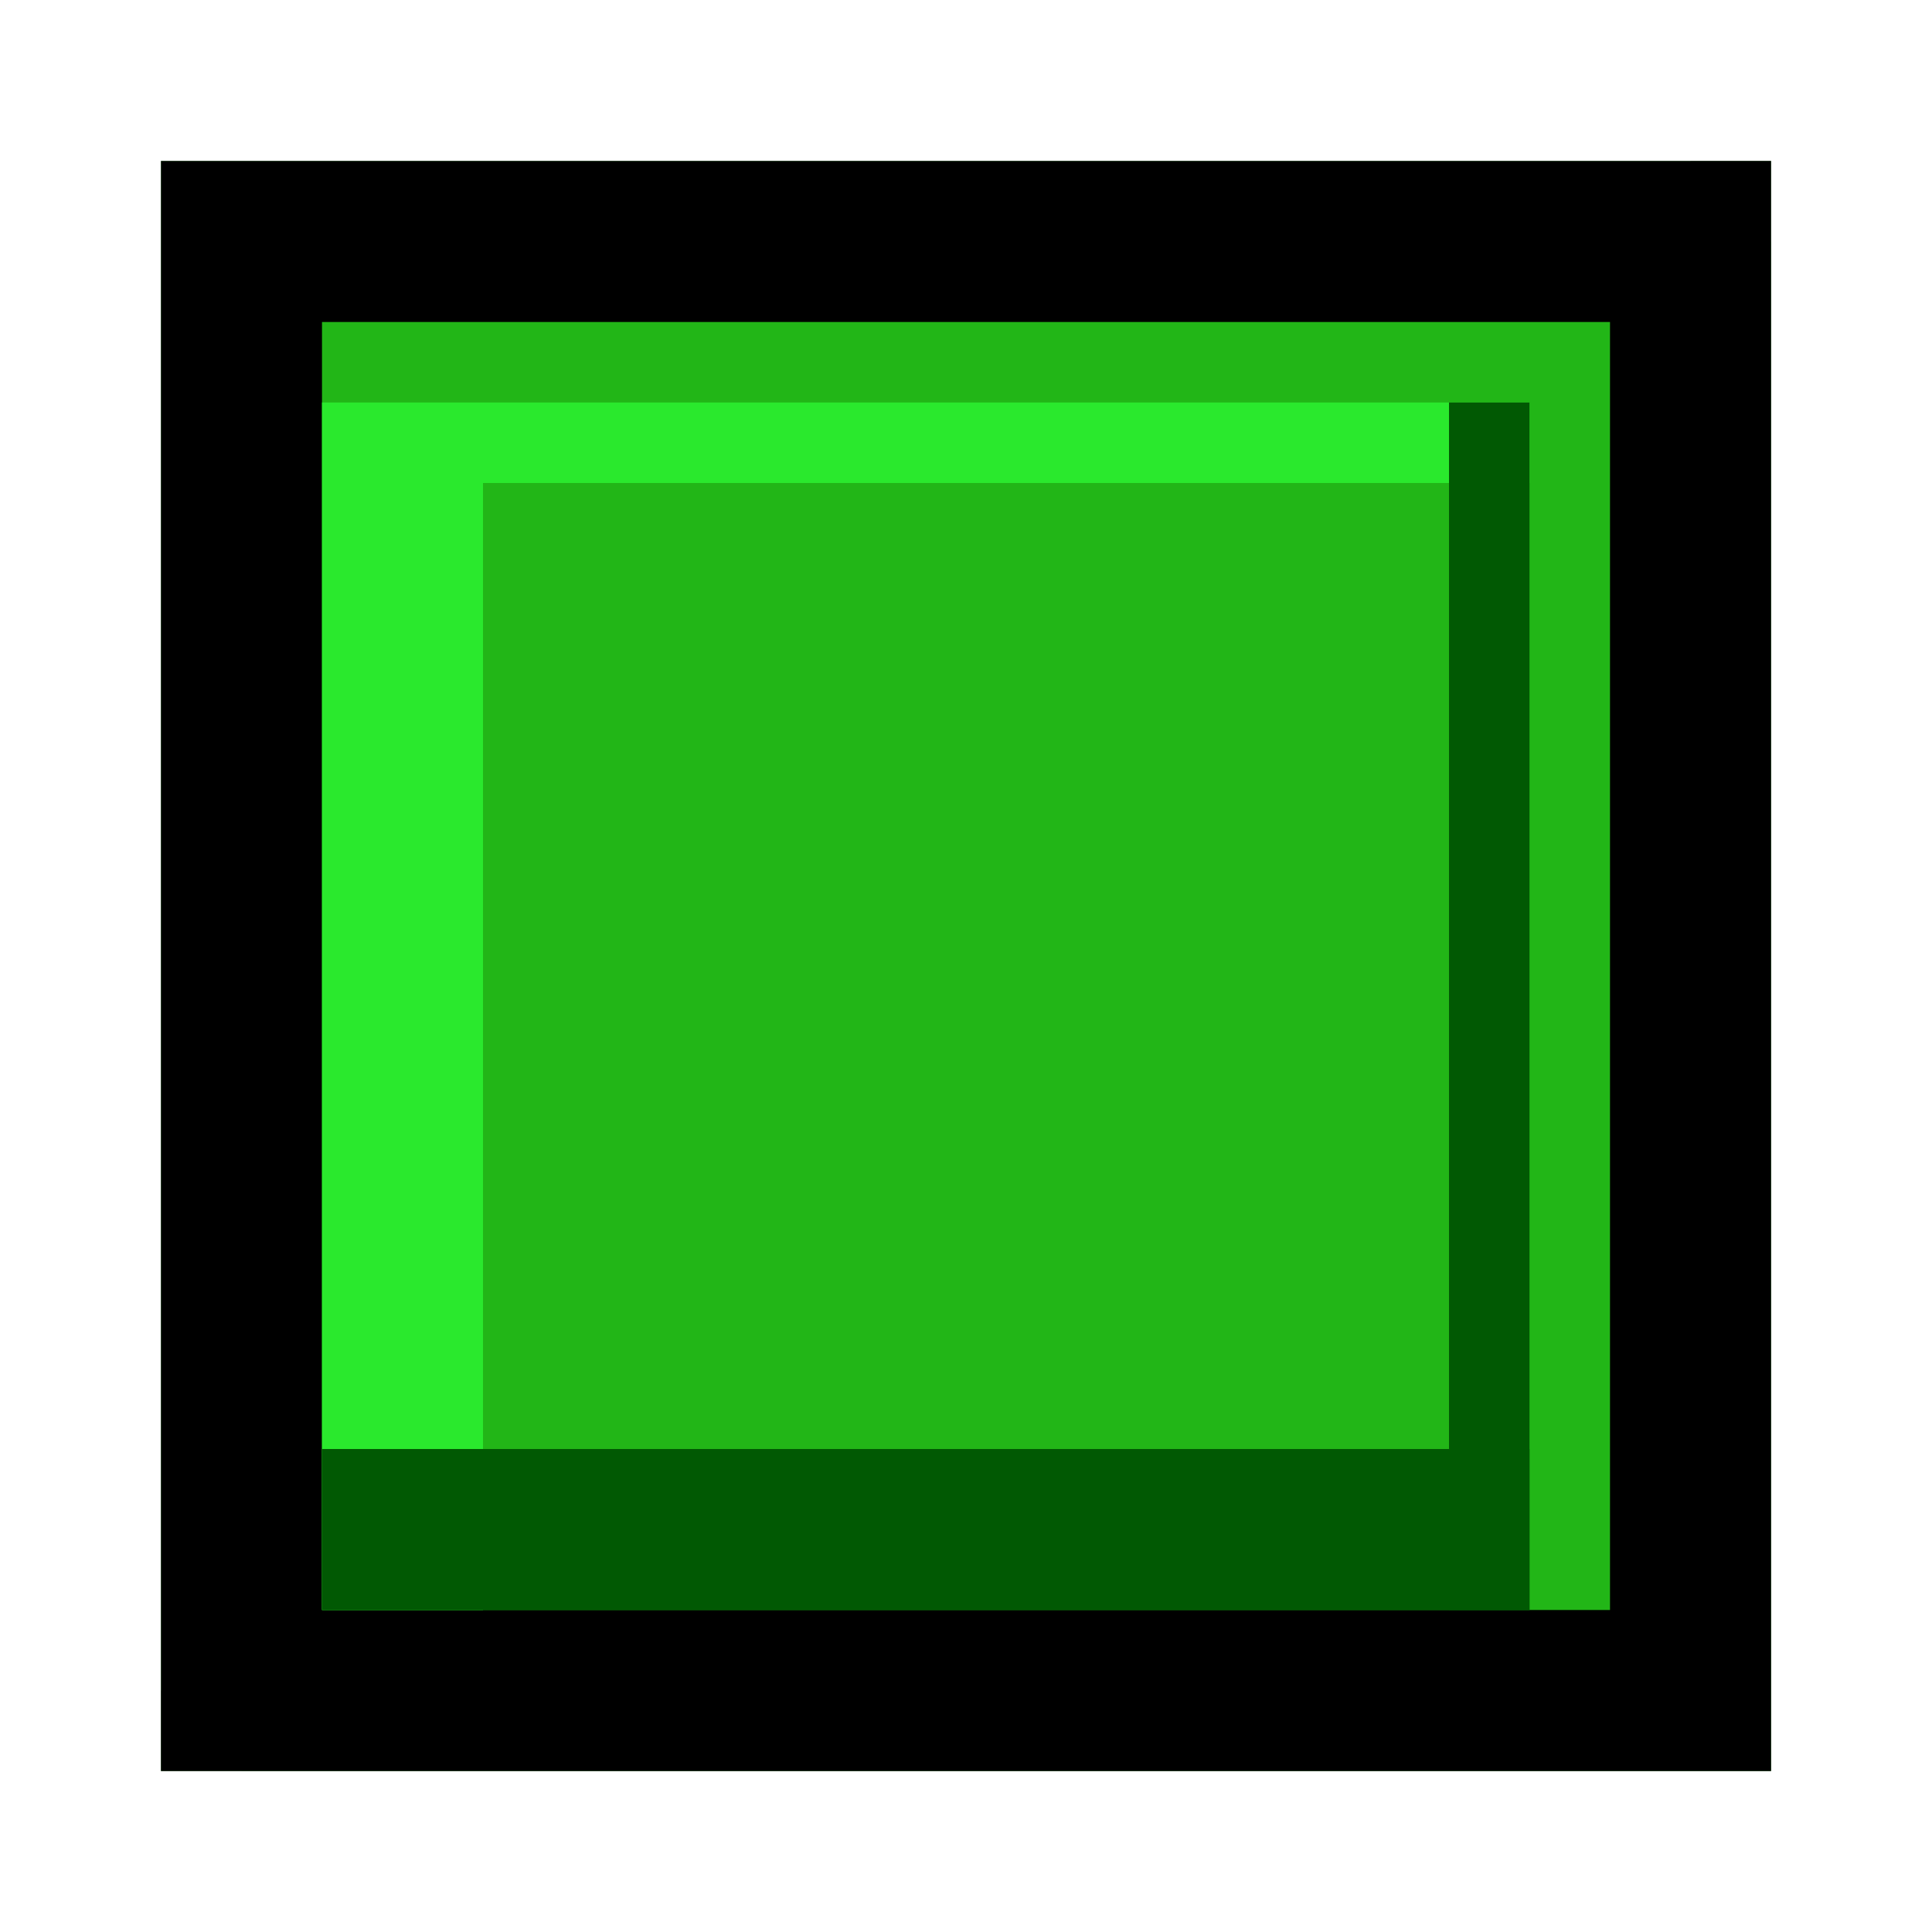
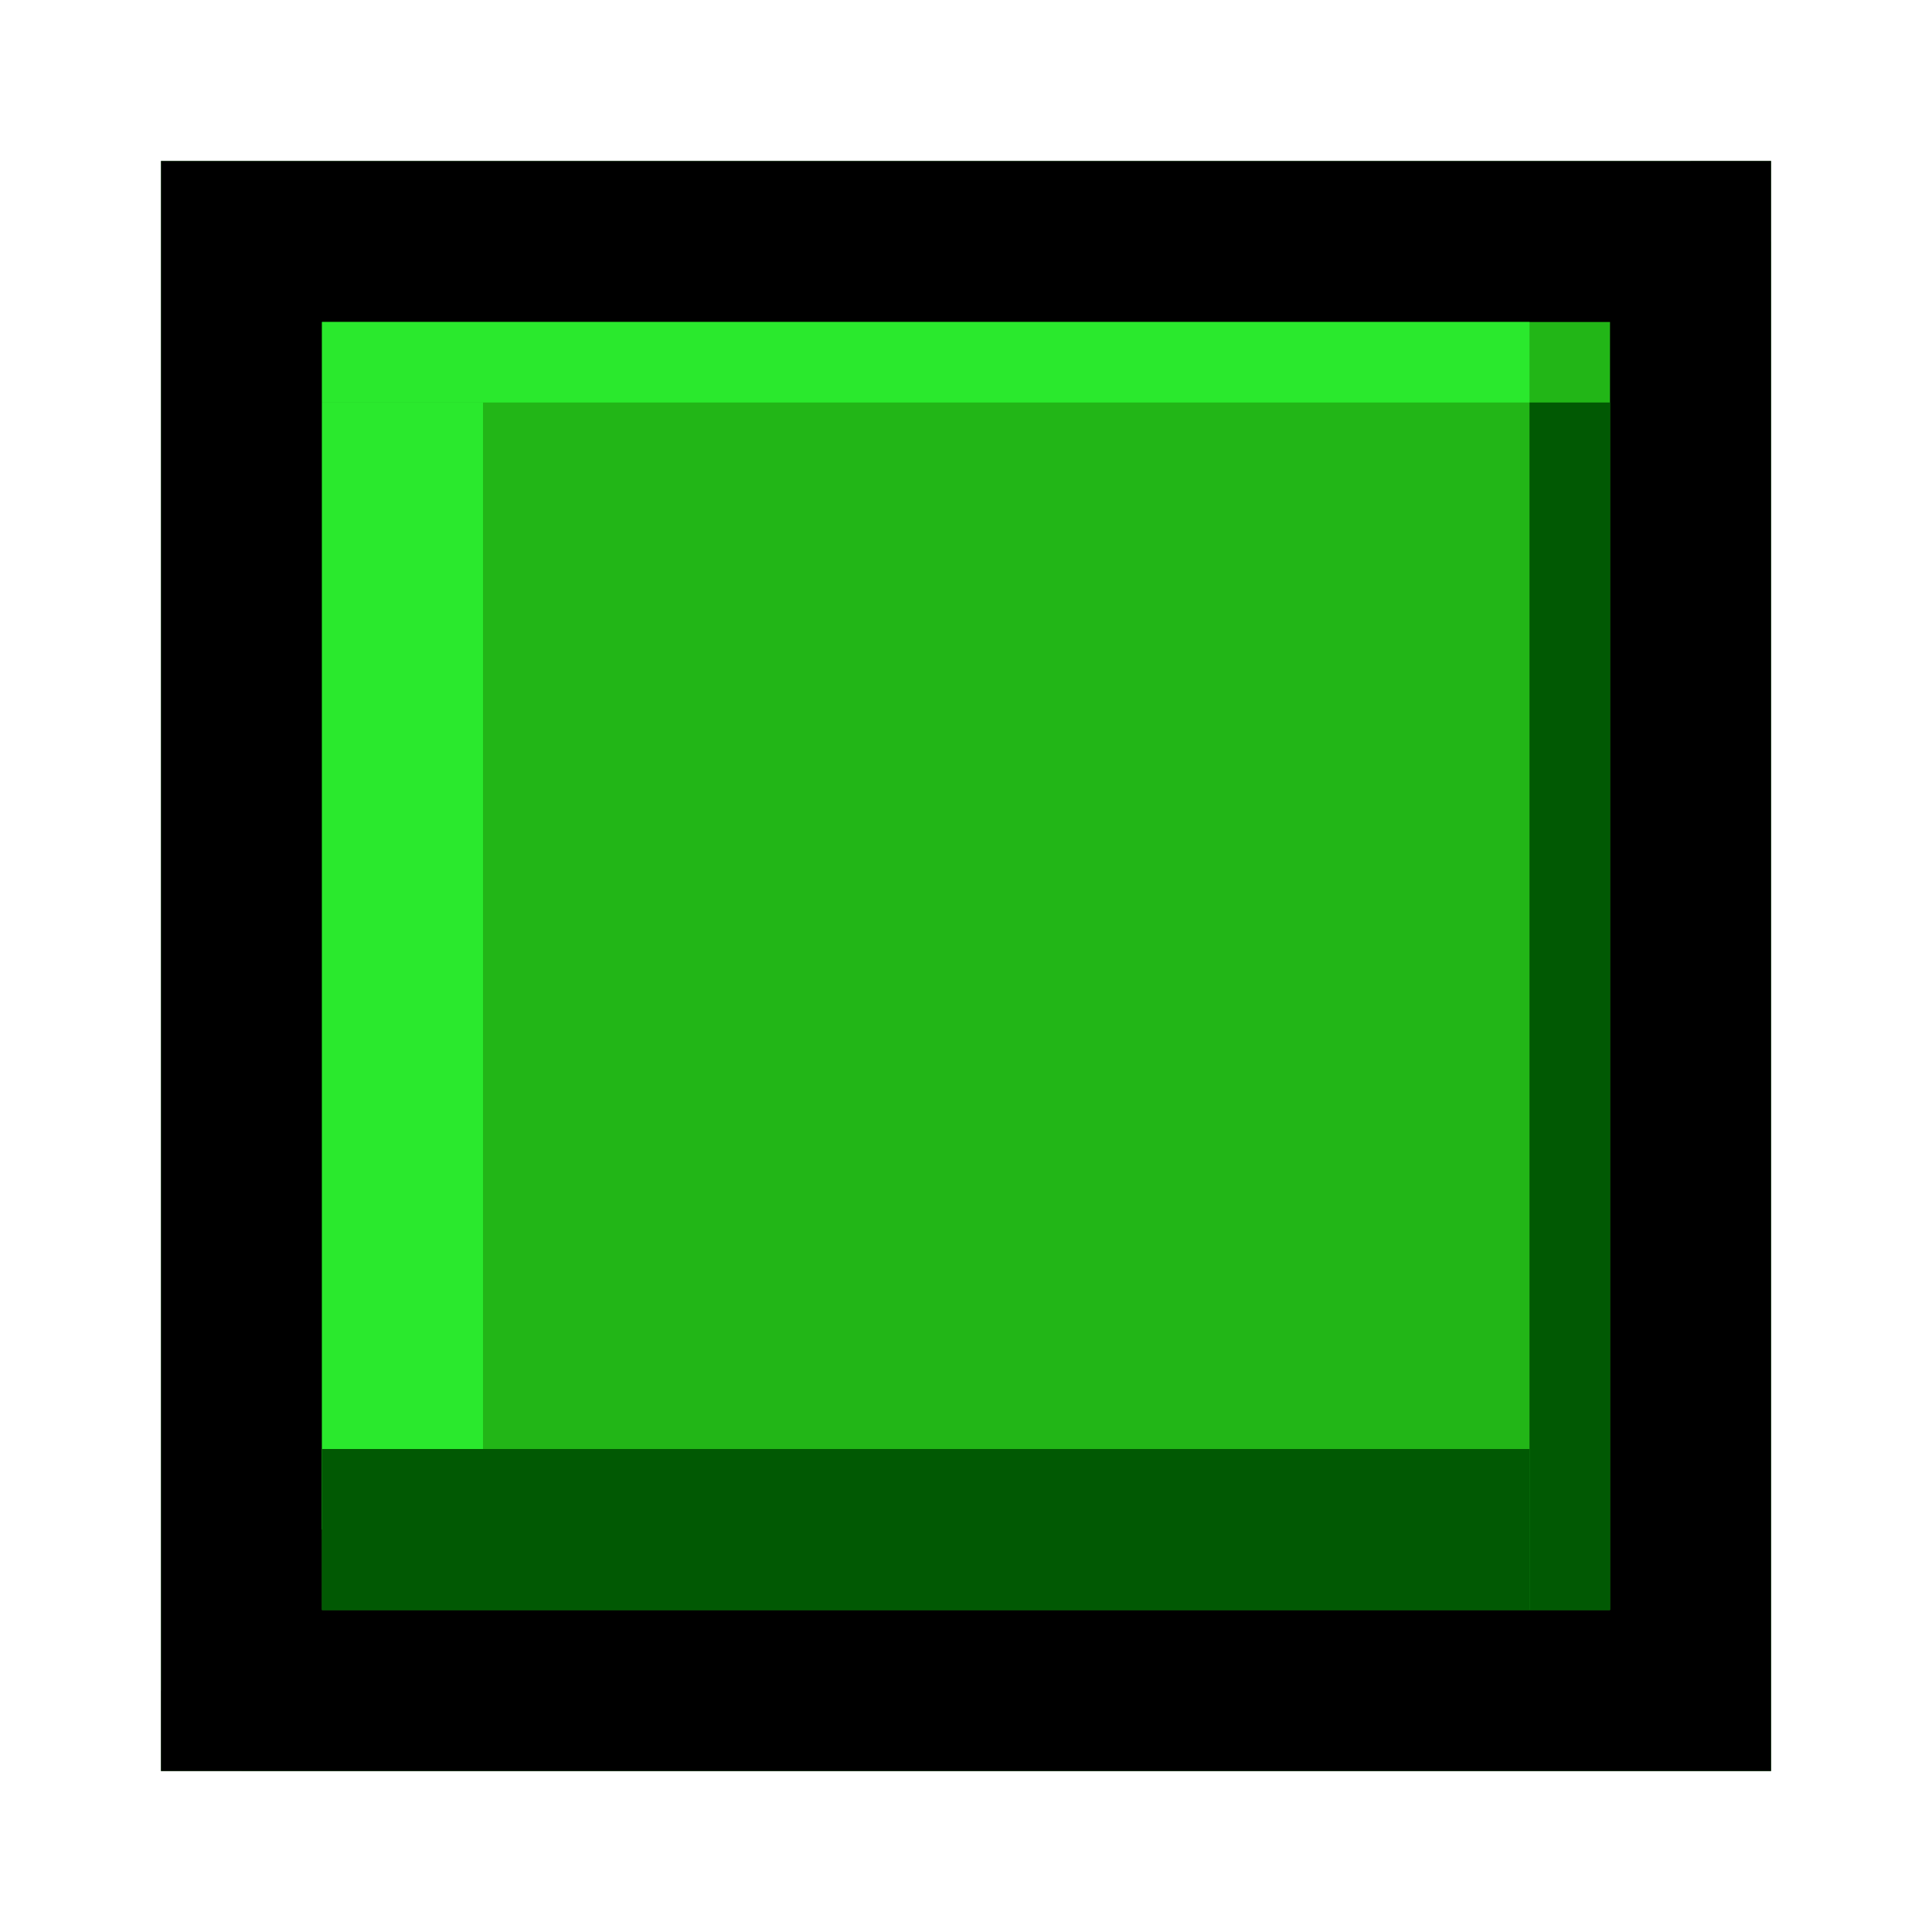
<svg xmlns="http://www.w3.org/2000/svg" width="24" height="24" viewBox="0 0 24 24" fill="none">
  <g filter="url(#filter0_ii)">
    <rect x="22" y="2" width="20" height="20" transform="rotate(90 22 2)" fill="#22B617" />
  </g>
  <rect x="21" y="3" width="18" height="18" transform="rotate(90 21 3)" stroke="black" stroke-width="2" />
-   <rect x="4" y="5" width="15" height="1" fill="#2AE92D" />
-   <rect x="18" y="5" width="1" height="15" fill="#015903" />
-   <rect x="4" y="6" width="2" height="14" fill="#2AE92D" />
+   <rect x="4" y="4" width="15" height="1" fill="#2AE92D" />
+   <rect x="19" y="5" width="1" height="15" fill="#015903" />
+   <rect x="4" y="5" width="2" height="14" fill="#2AE92D" />
  <rect x="4" y="18" width="15" height="2" fill="#015903" />
  <defs>
    <filter id="filter0_ii" x="2" y="2" width="20" height="20" filterUnits="userSpaceOnUse" color-interpolation-filters="sRGB">
      <feFlood flood-opacity="0" result="BackgroundImageFix" />
      <feBlend mode="normal" in="SourceGraphic" in2="BackgroundImageFix" result="shape" />
      <feColorMatrix in="SourceAlpha" type="matrix" values="0 0 0 0 0 0 0 0 0 0 0 0 0 0 0 0 0 0 127 0" result="hardAlpha" />
      <feOffset dx="1" dy="1" />
      <feComposite in2="hardAlpha" operator="arithmetic" k2="-1" k3="1" />
      <feColorMatrix type="matrix" values="0 0 0 0 1 0 0 0 0 1 0 0 0 0 1 0 0 0 0.25 0" />
      <feBlend mode="normal" in2="shape" result="effect1_innerShadow" />
      <feColorMatrix in="SourceAlpha" type="matrix" values="0 0 0 0 0 0 0 0 0 0 0 0 0 0 0 0 0 0 127 0" result="hardAlpha" />
      <feOffset dx="-1" dy="-1" />
      <feComposite in2="hardAlpha" operator="arithmetic" k2="-1" k3="1" />
      <feColorMatrix type="matrix" values="0 0 0 0 0 0 0 0 0 0 0 0 0 0 0 0 0 0 0.25 0" />
      <feBlend mode="normal" in2="effect1_innerShadow" result="effect2_innerShadow" />
    </filter>
  </defs>
</svg>
